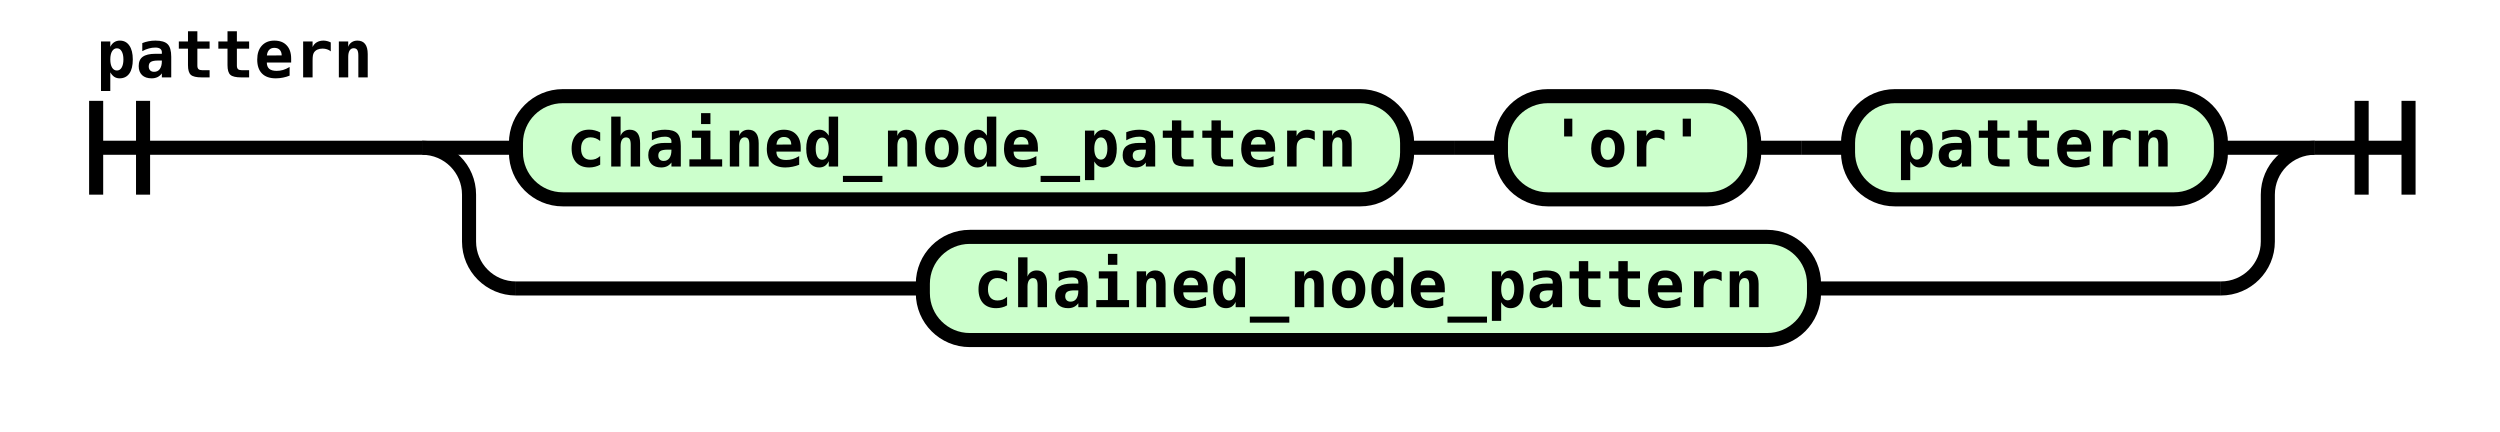
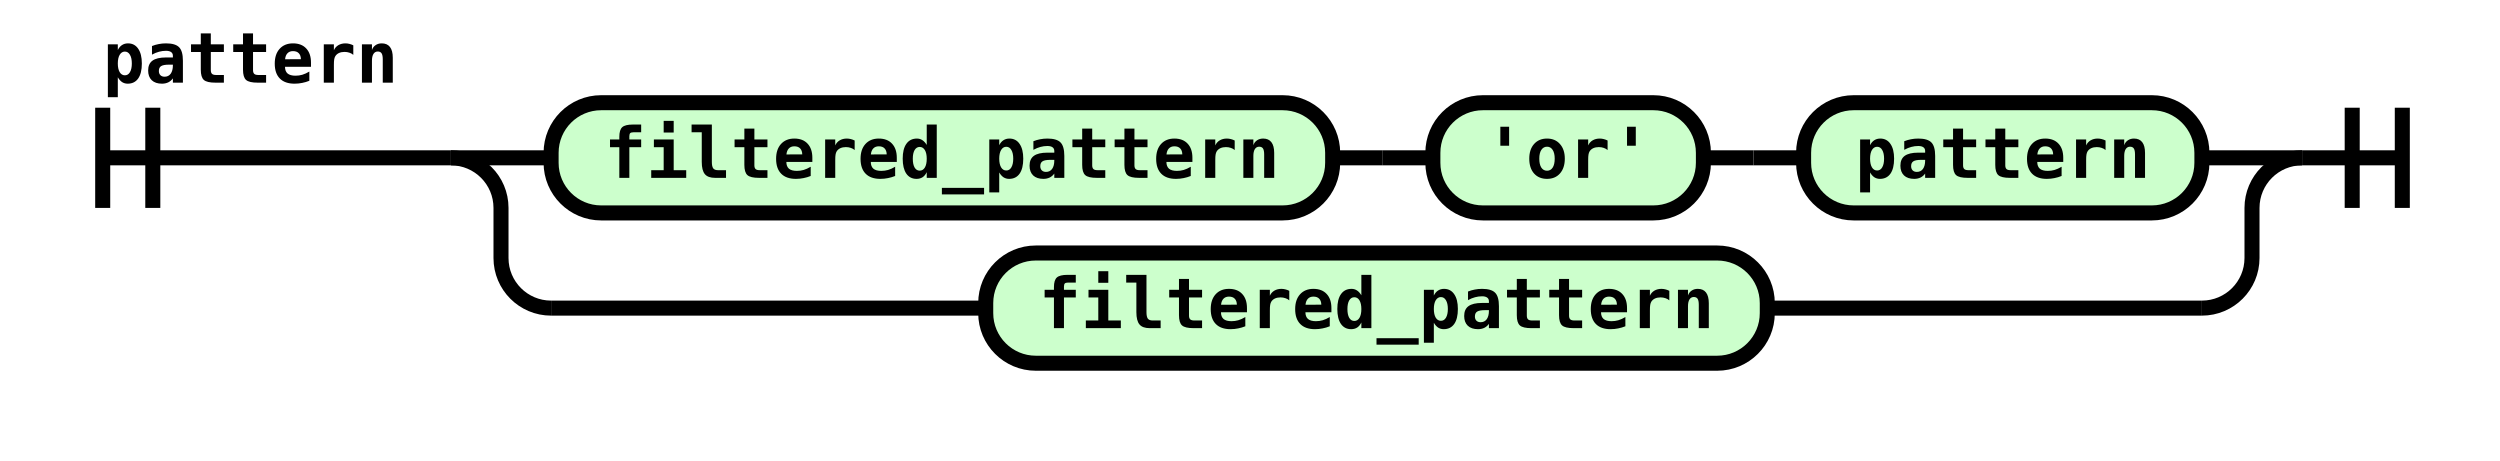
- <svg xmlns="http://www.w3.org/2000/svg" class="railroad-diagram" height="92" viewBox="0 0 533.0 92" width="533.0">
+ <svg xmlns="http://www.w3.org/2000/svg" class="railroad-diagram" height="92" viewBox="0 0 499.0 92" width="499.0">
  <g transform="translate(.5 .5)">
    <style>/*  */
	svg.railroad-diagram {
		background-color:hsl(30,20%,95%);
	}
	svg.railroad-diagram path {
		stroke-width:3;
		stroke:black;
		fill:rgba(0,0,0,0);
	}
	svg.railroad-diagram text {
		font:bold 14px monospace;
		text-anchor:middle;
	}
	svg.railroad-diagram text.label{
		text-anchor:start;
	}
	svg.railroad-diagram text.comment{
		font:italic 12px monospace;
	}
	svg.railroad-diagram rect{
		stroke-width:3;
		stroke:black;
		fill:hsl(120,100%,90%);
	}
	svg.railroad-diagram rect.group-box {
		stroke: gray;
		stroke-dasharray: 10 5;
		fill: none;
	}

/*  */
</style>
    <g>
      <path d="M20 21v20m10 -20v20m-10 -10h69.5" />
      <text style="text-anchor:start" x="20" y="16">pattern</text>
    </g>
    <g>
      <path d="M89.5 31h0.0" />
-       <path d="M493.0 31h0.0" />
+       <path d="M459.0 31h0.0" />
      <path d="M89.5 31h20" />
      <g>
        <path d="M109.5 31h0.0" />
-         <path d="M473.0 31h0.0" />
+         <path d="M439.0 31h0.0" />
        <g class="terminal ">
          <path d="M109.5 31h0.0" />
-           <path d="M299.5 31h0.0" />
-           <rect height="22" rx="10" ry="10" width="190.0" x="109.5" y="20" />
-           <text x="204.5" y="35">chained_node_pattern</text>
+           <path d="M265.5 31h0.0" />
+           <rect height="22" rx="10" ry="10" width="156.0" x="109.5" y="20" />
+           <text x="187.5" y="35">filtered_pattern</text>
        </g>
-         <path d="M299.5 31h10" />
-         <path d="M309.5 31h10" />
+         <path d="M265.5 31h10" />
+         <path d="M275.5 31h10" />
        <g class="terminal ">
-           <path d="M319.5 31h0.0" />
-           <path d="M373.5 31h0.0" />
-           <rect height="22" rx="10" ry="10" width="54.0" x="319.5" y="20" />
-           <text x="346.5" y="35">'or'</text>
+           <path d="M285.5 31h0.0" />
+           <path d="M339.5 31h0.0" />
+           <rect height="22" rx="10" ry="10" width="54.0" x="285.5" y="20" />
+           <text x="312.5" y="35">'or'</text>
        </g>
-         <path d="M373.5 31h10" />
-         <path d="M383.5 31h10" />
+         <path d="M339.5 31h10" />
+         <path d="M349.5 31h10" />
        <g class="terminal ">
-           <path d="M393.5 31h0.0" />
-           <path d="M473.0 31h0.0" />
-           <rect height="22" rx="10" ry="10" width="79.5" x="393.5" y="20" />
-           <text x="433.25" y="35">pattern</text>
+           <path d="M359.5 31h0.0" />
+           <path d="M439.0 31h0.0" />
+           <rect height="22" rx="10" ry="10" width="79.5" x="359.5" y="20" />
+           <text x="399.25" y="35">pattern</text>
        </g>
      </g>
-       <path d="M473.0 31h20" />
+       <path d="M439.0 31h20" />
      <path d="M89.5 31a10 10 0 0 1 10 10v10a10 10 0 0 0 10 10" />
      <g class="terminal ">
        <path d="M109.5 61h86.75" />
-         <path d="M386.25 61h86.75" />
-         <rect height="22" rx="10" ry="10" width="190.0" x="196.25" y="50" />
-         <text x="291.25" y="65">chained_node_pattern</text>
+         <path d="M352.25 61h86.75" />
+         <rect height="22" rx="10" ry="10" width="156.0" x="196.25" y="50" />
+         <text x="274.25" y="65">filtered_pattern</text>
      </g>
-       <path d="M473.0 61a10 10 0 0 0 10 -10v-10a10 10 0 0 1 10 -10" />
+       <path d="M439.0 61a10 10 0 0 0 10 -10v-10a10 10 0 0 1 10 -10" />
    </g>
-     <path d="M 493.0 31 h 20 m -10 -10 v 20 m 10 -20 v 20" />
+     <path d="M 459.0 31 h 20 m -10 -10 v 20 m 10 -20 v 20" />
  </g>
</svg>
